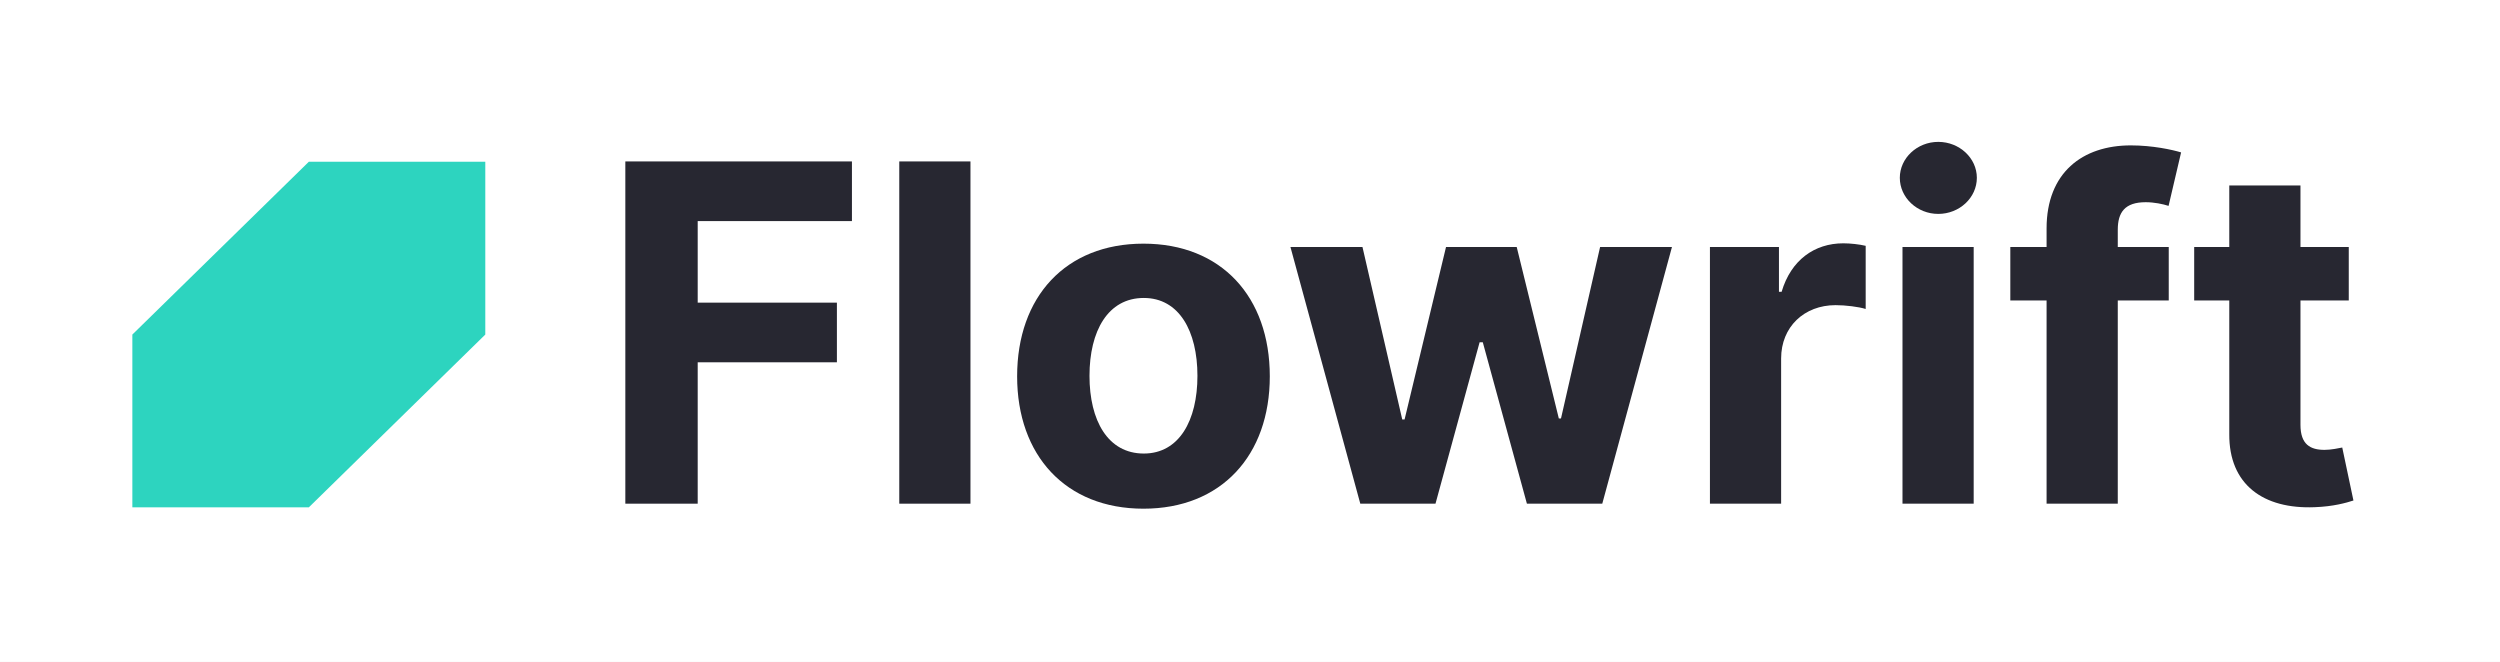
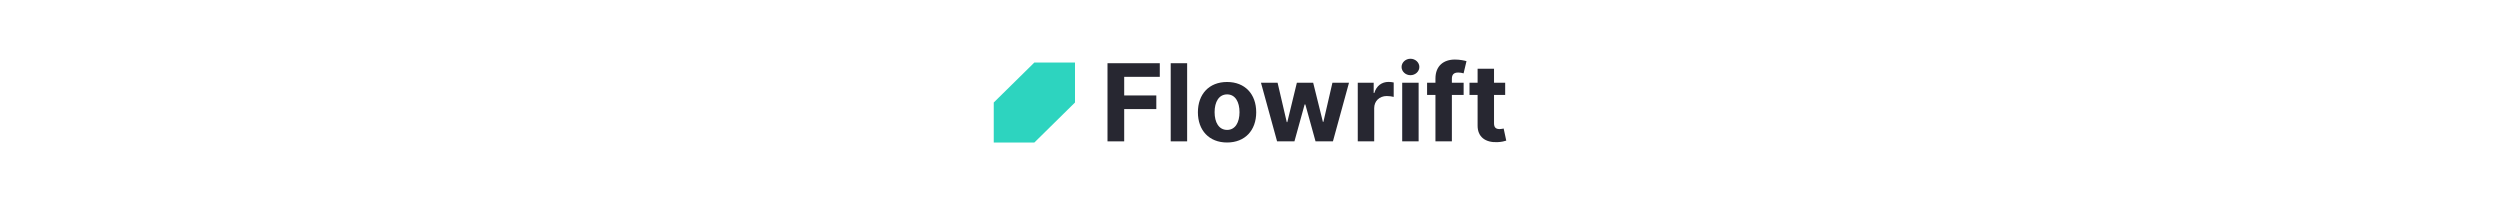
- <svg xmlns="http://www.w3.org/2000/svg" width="680" height="180" viewBox="0 0 680 180" fill="none">
-   <rect width="680" height="180" fill="white" />
-   <path d="M170.091 137H189.773V98.545H227.636V82.318H189.773V60.136H231.727V43.909H170.091V137Z" fill="#272731" />
-   <path d="M263.966 43.909H244.602V137H263.966V43.909Z" fill="#272731" />
-   <path d="M311.023 138.364C332.204 138.364 345.386 123.864 345.386 102.364C345.386 80.727 332.204 66.273 311.023 66.273C289.841 66.273 276.659 80.727 276.659 102.364C276.659 123.864 289.841 138.364 311.023 138.364ZM311.114 123.364C301.341 123.364 296.341 114.409 296.341 102.227C296.341 90.045 301.341 81.045 311.114 81.045C320.704 81.045 325.704 90.045 325.704 102.227C325.704 114.409 320.704 123.364 311.114 123.364Z" fill="#272731" />
-   <path d="M370 137H390.454L402.454 93.091H403.318L415.318 137H435.818L454.773 67.182H435.227L424.591 113.818H424L412.545 67.182H393.318L382.045 114.091H381.409L370.591 67.182H351L370 137Z" fill="#272731" />
-   <path d="M465.102 137H484.466V97.5C484.466 88.909 490.739 83 499.284 83C501.966 83 505.648 83.454 507.466 84.045V66.864C505.739 66.454 503.329 66.182 501.375 66.182C493.557 66.182 487.148 70.727 484.602 79.364H483.875V67.182H465.102V137Z" fill="#272731" />
-   <path d="M517.477 137H536.841V67.182H517.477V137ZM527.204 58.182C532.977 58.182 537.704 53.773 537.704 48.364C537.704 43 532.977 38.591 527.204 38.591C521.477 38.591 516.75 43 516.75 48.364C516.75 53.773 521.477 58.182 527.204 58.182Z" fill="#272731" />
-   <path d="M589.898 67.182H576.034V62.5C576.034 57.773 577.943 55 583.625 55C585.943 55 588.307 55.5 589.852 56L593.261 41.455C590.852 40.727 585.534 39.545 579.579 39.545C566.443 39.545 556.67 46.955 556.67 62.136V67.182H546.807V81.727H556.67V137H576.034V81.727H589.898V67.182Z" fill="#272731" />
-   <path d="M638.864 67.182H625.727V50.455H606.364V67.182H596.818V81.727H606.364V118.091C606.273 131.773 615.591 138.545 629.636 137.955C634.636 137.773 638.182 136.773 640.136 136.136L637.091 121.727C636.136 121.909 634.091 122.364 632.273 122.364C628.409 122.364 625.727 120.909 625.727 115.545V81.727H638.864V67.182Z" fill="#272731" />
-   <path d="M132 44V91L84 138H36V91L84 44H132Z" fill="#2DD4BF" />
+ <svg xmlns="http://www.w3.org/2000/svg" width="2000" height="160" viewBox="0 0 2000 160" fill="none">
+   <rect width="2000" height="160" fill="white" />
+   <path d="M886 113.084H899.357V87.261H925.054V76.364H899.357V61.468H927.83V50.571H886V113.084Z" fill="#272731" />
+   <path d="M949.709 50.571H936.568V113.084H949.709V50.571Z" fill="#272731" />
+   <path d="M981.644 114C996.02 114 1004.97 104.263 1004.97 89.825C1004.97 75.296 996.02 65.589 981.644 65.589C967.269 65.589 958.323 75.296 958.323 89.825C958.323 104.263 967.269 114 981.644 114ZM981.706 103.927C975.074 103.927 971.681 97.914 971.681 89.734C971.681 81.553 975.074 75.509 981.706 75.509C988.215 75.509 991.608 81.553 991.608 89.734C991.608 97.914 988.215 103.927 981.706 103.927Z" fill="#272731" />
+   <path d="M1021.67 113.084H1035.55L1043.7 83.598H1044.28L1052.43 113.084H1066.34L1079.2 66.2H1065.94L1058.72 97.517H1058.32L1050.54 66.2H1037.49L1029.84 97.7H1029.41L1022.07 66.2H1008.78L1021.67 113.084Z" fill="#272731" />
+   <path d="M1086.21 113.084H1099.35V86.559C1099.35 80.79 1103.61 76.822 1109.41 76.822C1111.23 76.822 1113.73 77.127 1114.96 77.524V65.986C1113.79 65.711 1112.15 65.528 1110.83 65.528C1105.52 65.528 1101.17 68.58 1099.45 74.38H1098.95V66.2H1086.21V113.084Z" fill="#272731" />
+   <path d="M1121.76 113.084H1134.9V66.2H1121.76V113.084ZM1128.36 60.156C1132.28 60.156 1135.48 57.195 1135.48 53.563C1135.48 49.961 1132.28 47 1128.36 47C1124.47 47 1121.26 49.961 1121.26 53.563C1121.26 57.195 1124.47 60.156 1128.36 60.156Z" fill="#272731" />
+   <path d="M1170.91 66.2H1161.5V63.056C1161.5 59.881 1162.79 58.019 1166.65 58.019C1168.22 58.019 1169.83 58.355 1170.87 58.691L1173.19 48.923C1171.55 48.435 1167.94 47.641 1163.9 47.641C1154.99 47.641 1148.36 52.616 1148.36 62.811V66.2H1141.66V75.967H1148.36V113.084H1161.5V75.967H1170.91V66.2Z" fill="#272731" />
+   <path d="M1204.14 66.2H1195.22V54.967H1182.08V66.2H1175.6V75.967H1182.08V100.386C1182.02 109.574 1188.34 114.122 1197.87 113.725C1201.27 113.603 1203.67 112.932 1205 112.504L1202.93 102.828C1202.29 102.95 1200.9 103.256 1199.66 103.256C1197.04 103.256 1195.22 102.279 1195.22 98.677V75.967H1204.14V66.2Z" fill="#272731" />
+   <path d="M860 50V82L827.5 114H795V82L827.5 50H860Z" fill="#2DD4BF" />
</svg>
